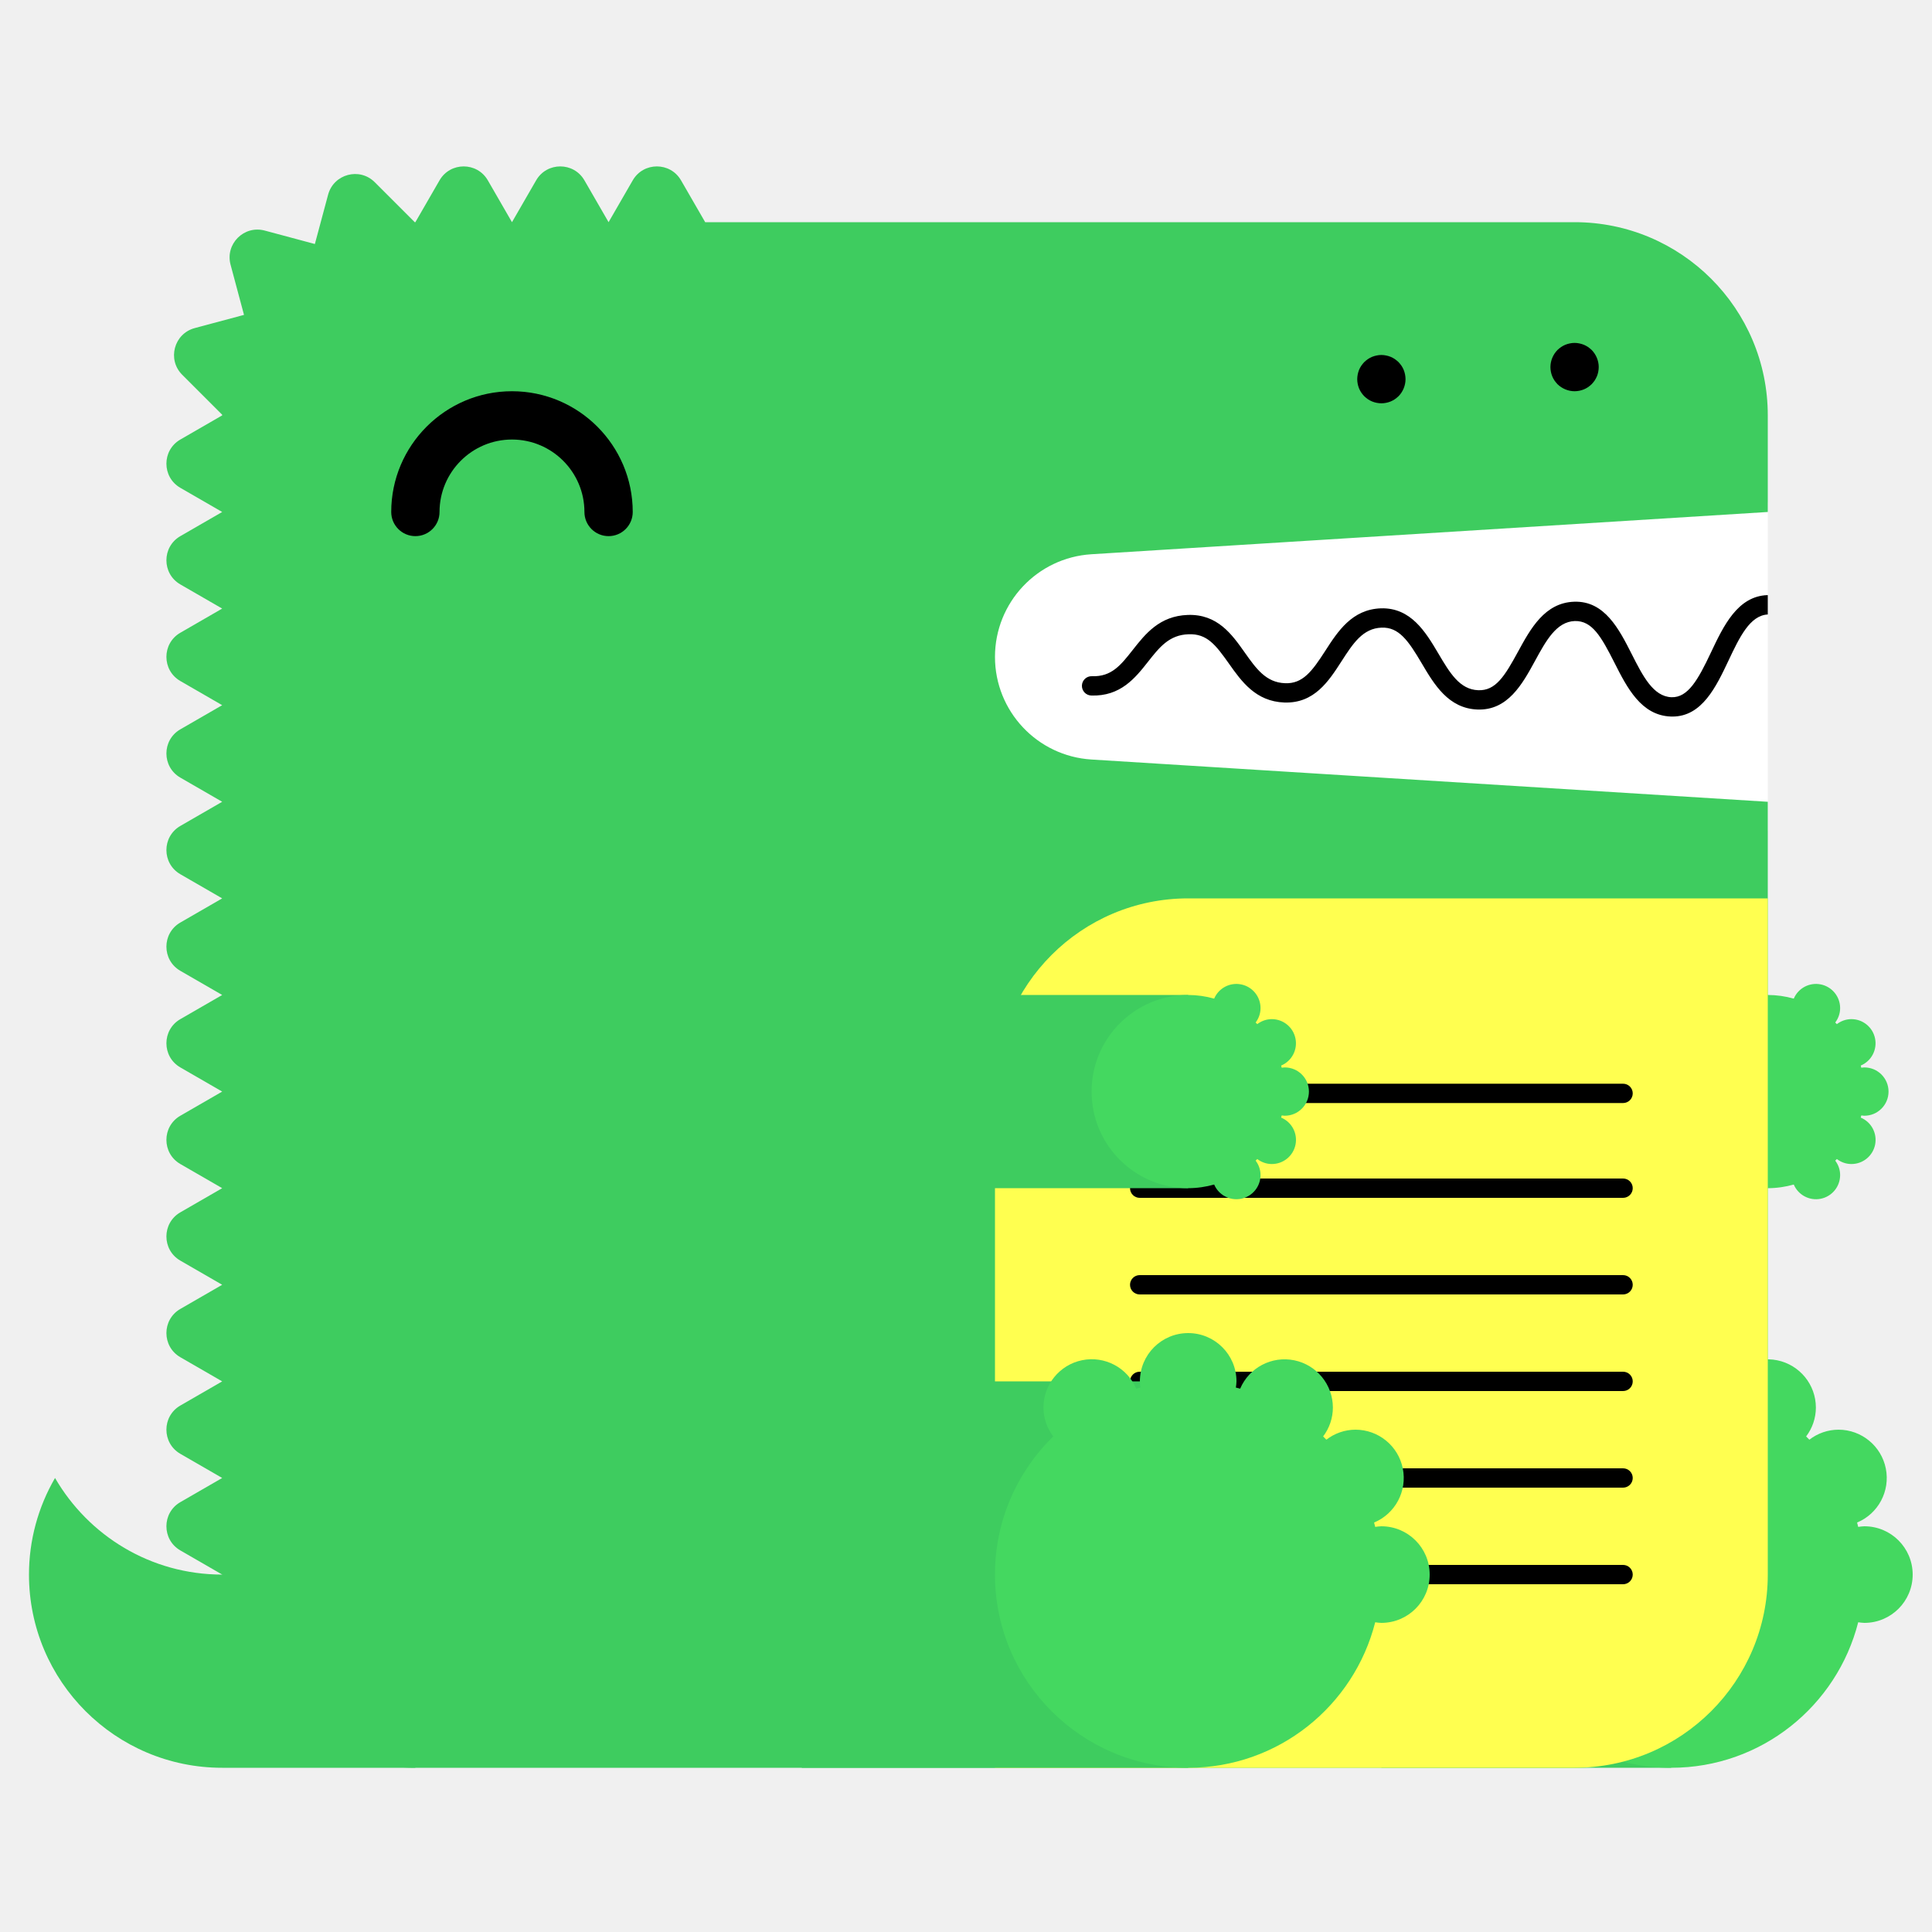
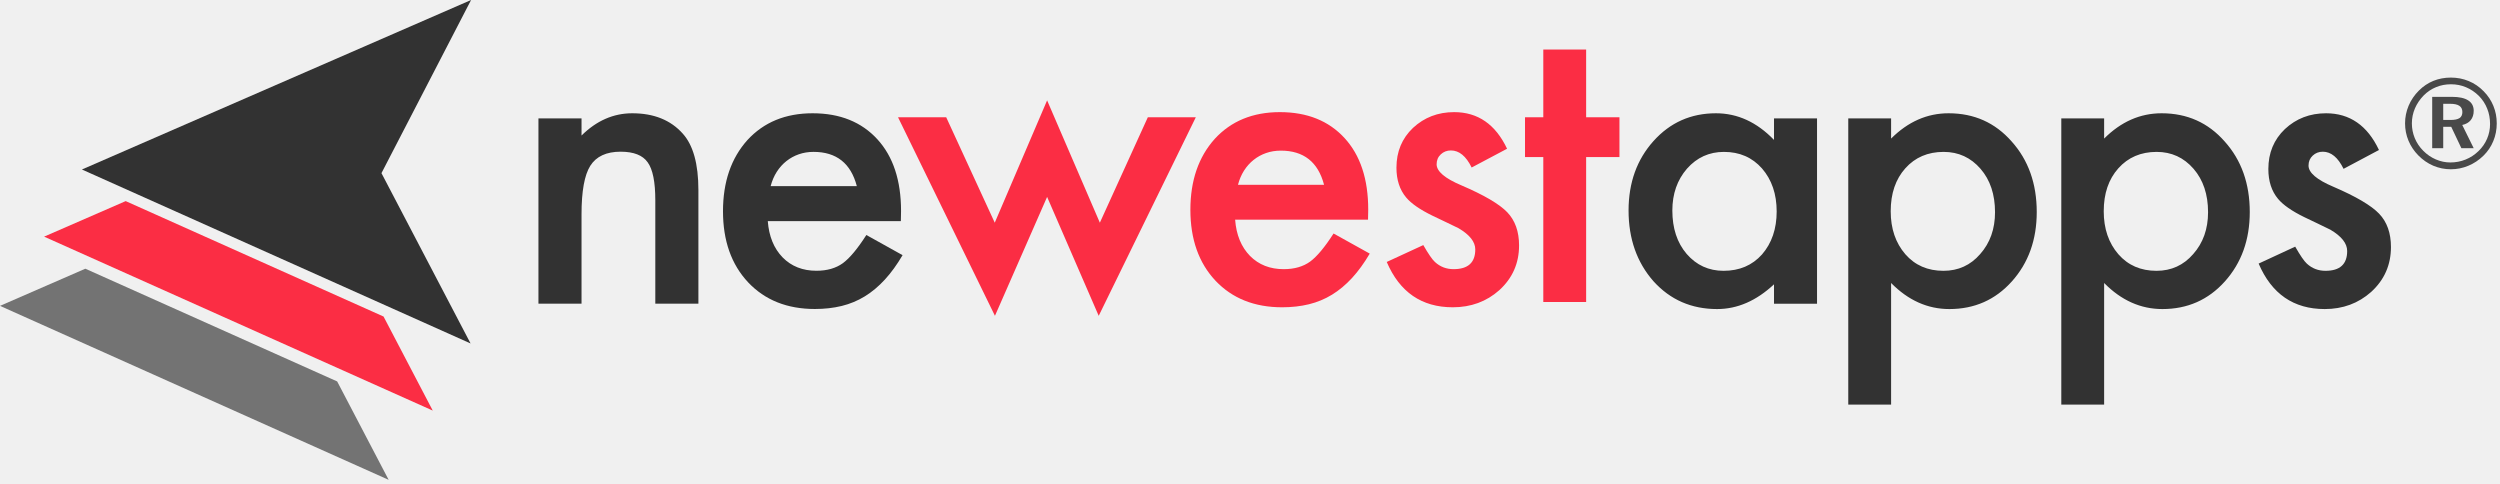
- <svg xmlns="http://www.w3.org/2000/svg" width="200" height="200" viewBox="0 0 200 200">
-   <g fill="none" fill-rule="evenodd">
-     <path fill="#FFF" d="M99 52h84v34H99z" />
-     <path d="M23 163c-7.398 0-13.843-4.027-17.303-10A19.886 19.886 0 0 0 3 163c0 11.046 8.954 20 20 20h20v-20H23z" fill="#3ECC5F" />
-     <path d="M112.98 57.376L183 53V43c0-11.046-8.954-20-20-20H73l-2.5-4.33c-1.112-1.925-3.889-1.925-5 0L63 23l-2.5-4.33c-1.111-1.925-3.889-1.925-5 0L53 23l-2.5-4.33c-1.111-1.925-3.889-1.925-5 0L43 23c-.022 0-.042.003-.065.003l-4.142-4.141c-1.57-1.571-4.252-.853-4.828 1.294l-1.369 5.104-5.192-1.392c-2.148-.575-4.111 1.389-3.535 3.536l1.39 5.193-5.102 1.367c-2.148.576-2.867 3.259-1.296 4.83l4.142 4.142c0 .021-.003.042-.003.064l-4.33 2.5c-1.925 1.111-1.925 3.889 0 5L23 53l-4.33 2.5c-1.925 1.111-1.925 3.889 0 5L23 63l-4.33 2.5c-1.925 1.111-1.925 3.889 0 5L23 73l-4.33 2.5c-1.925 1.111-1.925 3.889 0 5L23 83l-4.33 2.5c-1.925 1.111-1.925 3.889 0 5L23 93l-4.33 2.5c-1.925 1.111-1.925 3.889 0 5L23 103l-4.33 2.5c-1.925 1.111-1.925 3.889 0 5L23 113l-4.33 2.5c-1.925 1.111-1.925 3.889 0 5L23 123l-4.33 2.5c-1.925 1.111-1.925 3.889 0 5L23 133l-4.33 2.5c-1.925 1.111-1.925 3.889 0 5L23 143l-4.33 2.5c-1.925 1.111-1.925 3.889 0 5L23 153l-4.33 2.5c-1.925 1.111-1.925 3.889 0 5L23 163c0 11.046 8.954 20 20 20h120c11.046 0 20-8.954 20-20V83l-70.02-4.376A10.645 10.645 0 0 1 103 68c0-5.621 4.37-10.273 9.98-10.624" fill="#3ECC5F" />
-     <path fill="#3ECC5F" d="M143 183h30v-40h-30z" />
-     <path d="M193 158c-.219 0-.428.037-.639.064-.038-.15-.074-.301-.116-.451A5 5 0 0 0 190.32 148a4.96 4.96 0 0 0-3.016 1.036 26.531 26.531 0 0 0-.335-.336 4.955 4.955 0 0 0 1.011-2.987 5 5 0 0 0-9.599-1.959c-.148-.042-.297-.077-.445-.115.027-.211.064-.42.064-.639a5 5 0 0 0-5-5 5 5 0 0 0-5 5c0 .219.037.428.064.639-.148.038-.297.073-.445.115a4.998 4.998 0 0 0-9.599 1.959c0 1.125.384 2.151 1.011 2.987-3.717 3.632-6.031 8.693-6.031 14.3 0 11.046 8.954 20 20 20 9.339 0 17.16-6.41 19.361-15.064.211.027.42.064.639.064a5 5 0 0 0 5-5 5 5 0 0 0-5-5" fill="#44D860" />
-     <path fill="#3ECC5F" d="M153 123h30v-20h-30z" />
-     <path d="M193 115.5a2.5 2.5 0 1 0 0-5c-.109 0-.214.019-.319.032-.02-.075-.037-.15-.058-.225a2.501 2.501 0 0 0-.963-4.807c-.569 0-1.088.197-1.508.518a6.653 6.653 0 0 0-.168-.168c.314-.417.506-.931.506-1.494a2.5 2.5 0 0 0-4.8-.979A9.987 9.987 0 0 0 183 103c-5.522 0-10 4.478-10 10s4.478 10 10 10c.934 0 1.833-.138 2.69-.377a2.5 2.5 0 0 0 4.8-.979c0-.563-.192-1.077-.506-1.494.057-.055.113-.111.168-.168.42.321.939.518 1.508.518a2.5 2.5 0 0 0 .963-4.807c.021-.074.038-.15.058-.225.105.013.21.032.319.032" fill="#44D860" />
-     <path d="M63 55.5a2.5 2.5 0 0 1-2.5-2.5c0-4.136-3.364-7.5-7.5-7.5s-7.5 3.364-7.5 7.5a2.5 2.5 0 1 1-5 0c0-6.893 5.607-12.5 12.5-12.5S65.5 46.107 65.5 53a2.5 2.5 0 0 1-2.5 2.5" fill="#000" />
-     <path d="M103 183h60c11.046 0 20-8.954 20-20V93h-60c-11.046 0-20 8.954-20 20v70z" fill="#FFFF50" />
-     <path d="M168.02 124h-50.04a1 1 0 1 1 0-2h50.04a1 1 0 1 1 0 2m0 20h-50.04a1 1 0 1 1 0-2h50.04a1 1 0 1 1 0 2m0 20h-50.04a1 1 0 1 1 0-2h50.04a1 1 0 1 1 0 2m0-49.814h-50.04a1 1 0 1 1 0-2h50.04a1 1 0 1 1 0 2m0 19.814h-50.04a1 1 0 1 1 0-2h50.04a1 1 0 1 1 0 2m0 20h-50.04a1 1 0 1 1 0-2h50.04a1 1 0 1 1 0 2M183 61.611c-.012 0-.022-.006-.034-.005-3.09.105-4.552 3.196-5.842 5.923-1.346 2.85-2.387 4.703-4.093 4.647-1.889-.068-2.969-2.202-4.113-4.46-1.314-2.594-2.814-5.536-5.963-5.426-3.046.104-4.513 2.794-5.807 5.167-1.377 2.528-2.314 4.065-4.121 3.994-1.927-.07-2.951-1.805-4.136-3.813-1.321-2.236-2.848-4.75-5.936-4.664-2.994.103-4.465 2.385-5.763 4.4-1.373 2.13-2.335 3.428-4.165 3.351-1.973-.07-2.992-1.51-4.171-3.177-1.324-1.873-2.816-3.993-5.895-3.89-2.928.1-4.399 1.97-5.696 3.618-1.232 1.564-2.194 2.802-4.229 2.724a1 1 0 0 0-.072 2c3.017.101 4.545-1.8 5.872-3.487 1.177-1.496 2.193-2.787 4.193-2.855 1.926-.082 2.829 1.115 4.195 3.045 1.297 1.834 2.769 3.914 5.731 4.021 3.103.104 4.596-2.215 5.918-4.267 1.182-1.834 2.202-3.417 4.15-3.484 1.793-.067 2.769 1.35 4.145 3.681 1.297 2.197 2.766 4.686 5.787 4.796 3.125.108 4.634-2.62 5.949-5.035 1.139-2.088 2.214-4.06 4.119-4.126 1.793-.042 2.728 1.595 4.111 4.33 1.292 2.553 2.757 5.445 5.825 5.556l.169.003c3.064 0 4.518-3.075 5.805-5.794 1.139-2.41 2.217-4.68 4.067-4.773v-2z" fill="#000" />
-     <path fill="#3ECC5F" d="M83 183h40v-40H83z" />
-     <path d="M143 158c-.219 0-.428.037-.639.064-.038-.15-.074-.301-.116-.451A5 5 0 0 0 140.32 148a4.96 4.96 0 0 0-3.016 1.036 26.531 26.531 0 0 0-.335-.336 4.955 4.955 0 0 0 1.011-2.987 5 5 0 0 0-9.599-1.959c-.148-.042-.297-.077-.445-.115.027-.211.064-.42.064-.639a5 5 0 0 0-5-5 5 5 0 0 0-5 5c0 .219.037.428.064.639-.148.038-.297.073-.445.115a4.998 4.998 0 0 0-9.599 1.959c0 1.125.384 2.151 1.011 2.987-3.717 3.632-6.031 8.693-6.031 14.3 0 11.046 8.954 20 20 20 9.339 0 17.16-6.41 19.361-15.064.211.027.42.064.639.064a5 5 0 0 0 5-5 5 5 0 0 0-5-5" fill="#44D860" />
-     <path fill="#3ECC5F" d="M83 123h40v-20H83z" />
-     <path d="M133 115.5a2.5 2.5 0 1 0 0-5c-.109 0-.214.019-.319.032-.02-.075-.037-.15-.058-.225a2.501 2.501 0 0 0-.963-4.807c-.569 0-1.088.197-1.508.518a6.653 6.653 0 0 0-.168-.168c.314-.417.506-.931.506-1.494a2.5 2.5 0 0 0-4.8-.979A9.987 9.987 0 0 0 123 103c-5.522 0-10 4.478-10 10s4.478 10 10 10c.934 0 1.833-.138 2.69-.377a2.5 2.5 0 0 0 4.8-.979c0-.563-.192-1.077-.506-1.494.057-.055.113-.111.168-.168.42.321.939.518 1.508.518a2.5 2.5 0 0 0 .963-4.807c.021-.074.038-.15.058-.225.105.013.21.032.319.032" fill="#44D860" />
-     <path d="M143 41.75c-.16 0-.33-.02-.49-.05a2.52 2.52 0 0 1-.47-.14c-.15-.06-.29-.14-.431-.23-.13-.09-.259-.2-.38-.31-.109-.12-.219-.24-.309-.38s-.17-.28-.231-.43a2.619 2.619 0 0 1-.189-.96c0-.16.02-.33.05-.49.03-.16.08-.31.139-.47.061-.15.141-.29.231-.43.09-.13.2-.26.309-.38.121-.11.25-.22.38-.31.141-.09.281-.17.431-.23.149-.06.31-.11.47-.14.32-.07.65-.07.98 0 .159.03.32.08.47.14.149.06.29.14.43.23.13.09.259.2.38.31.11.12.22.25.31.38.09.14.17.28.23.43.06.16.11.31.14.47.029.16.05.33.05.49 0 .66-.271 1.31-.73 1.77-.121.11-.25.22-.38.31-.14.09-.281.17-.43.23a2.565 2.565 0 0 1-.96.19m20-1.25c-.66 0-1.3-.27-1.771-.73a3.802 3.802 0 0 1-.309-.38c-.09-.14-.17-.28-.231-.43a2.619 2.619 0 0 1-.189-.96c0-.66.27-1.3.729-1.77.121-.11.25-.22.38-.31.141-.09.281-.17.431-.23.149-.06.31-.11.47-.14.32-.07.66-.07.98 0 .159.03.32.08.47.14.149.06.29.14.43.23.13.09.259.2.38.31.459.47.73 1.11.73 1.77 0 .16-.021.33-.05.49-.03.16-.08.32-.14.47-.07.15-.14.29-.23.43-.09.13-.2.26-.31.38-.121.11-.25.22-.38.31-.14.09-.281.17-.43.23a2.565 2.565 0 0 1-.96.19" fill="#000" />
-   </g>
+ <svg xmlns="http://www.w3.org/2000/svg" width="372" height="72" viewBox="0 0 372 72" fill="none">
+   <path fill-rule="evenodd" clip-rule="evenodd" d="M12.698 39.983L0 45.513L57.832 71.4L50.171 56.757L12.698 39.983Z" fill="#737373" />
+   <path d="M18.702 29.924L6.563 35.211L64.395 61.097L57.072 47.099L18.702 29.924Z" fill="#FB2D44" />
+   <path fill-rule="evenodd" clip-rule="evenodd" d="M70.095 0L12.189 25.221L70.021 51.107L56.762 25.764L70.095 0Z" fill="#323232" />
+   <path d="M140.794 17.447L148.019 33.138L155.81 14.936L163.658 33.138L170.798 17.447H177.938L163.488 46.994L155.81 29.3L148.047 46.994L133.626 17.447H140.794ZM203.563 32.686H183.787C183.957 34.944 184.693 36.74 185.997 38.076C187.3 39.393 188.972 40.051 191.012 40.051C192.598 40.051 193.911 39.675 194.95 38.923C195.97 38.17 197.131 36.778 198.435 34.746L203.818 37.737C202.987 39.148 202.108 40.357 201.183 41.364C200.257 42.37 199.266 43.198 198.208 43.847C197.15 44.496 196.007 44.971 194.78 45.272C193.552 45.573 192.22 45.724 190.785 45.724C186.667 45.724 183.362 44.407 180.869 41.773C178.375 39.12 177.129 35.602 177.129 31.219C177.129 26.873 178.338 23.355 180.755 20.664C183.192 18.012 186.422 16.685 190.445 16.685C194.506 16.685 197.717 17.974 200.078 20.552C202.42 23.11 203.591 26.656 203.591 31.191L203.563 32.686ZM197.018 27.494C196.13 24.107 193.986 22.414 190.587 22.414C189.812 22.414 189.085 22.532 188.405 22.767C187.725 23.002 187.106 23.341 186.549 23.783C185.992 24.225 185.515 24.756 185.118 25.377C184.722 25.998 184.42 26.703 184.212 27.494H197.018ZM224.252 22.132L218.982 24.926C218.151 23.232 217.122 22.386 215.894 22.386C215.309 22.386 214.808 22.579 214.393 22.964C213.977 23.35 213.769 23.844 213.769 24.446C213.769 25.499 214.997 26.544 217.452 27.578C220.833 29.027 223.109 30.363 224.281 31.585C225.452 32.808 226.037 34.455 226.037 36.524C226.037 39.177 225.055 41.397 223.091 43.184C221.183 44.877 218.879 45.724 216.177 45.724C211.55 45.724 208.273 43.476 206.346 38.979L211.786 36.468C212.542 37.785 213.118 38.622 213.514 38.979C214.289 39.694 215.214 40.051 216.291 40.051C218.444 40.051 219.521 39.073 219.521 37.117C219.521 35.988 218.69 34.934 217.027 33.956C216.385 33.636 215.743 33.326 215.101 33.025C214.459 32.724 213.807 32.413 213.146 32.093C211.295 31.19 209.992 30.287 209.236 29.384C208.273 28.237 207.791 26.76 207.791 24.954C207.791 22.564 208.613 20.589 210.256 19.028C211.937 17.466 213.977 16.685 216.376 16.685C219.908 16.685 222.533 18.501 224.252 22.132ZM236.017 23.373V44.934H229.642V23.373H226.922V17.447H229.642V7.373H236.017V17.447H240.975V23.373H236.017Z" fill="#FB2D44" />
+   <path d="M80.121 17.619H86.532V20.166C88.764 17.958 91.279 16.855 94.078 16.855C97.293 16.855 99.799 17.864 101.595 19.883C103.146 21.6 103.922 24.402 103.922 28.289V45.185H97.51V29.789C97.51 27.072 97.132 25.194 96.376 24.157C95.638 23.1 94.296 22.572 92.347 22.572C90.229 22.572 88.726 23.27 87.837 24.666C86.967 26.043 86.532 28.449 86.532 31.883V45.185H80.121V17.619ZM134.048 32.902H114.247C114.418 35.166 115.155 36.968 116.46 38.308C117.765 39.629 119.439 40.289 121.481 40.289C123.07 40.289 124.384 39.912 125.424 39.157C126.446 38.402 127.609 37.006 128.914 34.968L134.303 37.968C133.471 39.383 132.592 40.596 131.665 41.605C130.739 42.614 129.746 43.445 128.687 44.096C127.628 44.746 126.483 45.223 125.254 45.525C124.025 45.827 122.692 45.978 121.254 45.978C117.131 45.978 113.822 44.657 111.325 42.015C108.829 39.355 107.581 35.827 107.581 31.43C107.581 27.072 108.791 23.543 111.212 20.845C113.652 18.185 116.886 16.855 120.914 16.855C124.98 16.855 128.195 18.147 130.559 20.732C132.904 23.298 134.076 26.855 134.076 31.402L134.048 32.902ZM127.495 27.694C126.606 24.298 124.46 22.6 121.056 22.6C120.28 22.6 119.552 22.718 118.871 22.954C118.19 23.19 117.571 23.529 117.013 23.973C116.455 24.416 115.978 24.949 115.581 25.572C115.183 26.194 114.881 26.902 114.673 27.694H127.495Z" fill="#323232" />
+   <path d="M263.972 17.619H270.374V45.195H263.972V42.307C261.347 44.761 258.524 45.988 255.502 45.988C251.687 45.988 248.533 44.61 246.041 41.854C243.567 39.042 242.33 35.531 242.33 31.322C242.33 27.189 243.567 23.744 246.041 20.988C248.515 18.232 251.612 16.855 255.332 16.855C258.543 16.855 261.422 18.176 263.972 20.818V17.619ZM248.845 31.322C248.845 33.965 249.553 36.116 250.97 37.777C252.424 39.457 254.256 40.297 256.465 40.297C258.826 40.297 260.733 39.486 262.187 37.862C263.642 36.182 264.369 34.05 264.369 31.464C264.369 28.878 263.642 26.745 262.187 25.065C260.733 23.423 258.845 22.602 256.522 22.602C254.331 22.602 252.499 23.433 251.026 25.093C249.572 26.773 248.845 28.849 248.845 31.322ZM281.396 60.201H275.022V17.619H281.396V20.62C283.908 18.11 286.759 16.855 289.951 16.855C293.747 16.855 296.872 18.251 299.328 21.045C301.82 23.819 303.067 27.321 303.067 31.549C303.067 35.682 301.83 39.127 299.356 41.883C296.901 44.619 293.804 45.988 290.064 45.988C286.835 45.988 283.946 44.695 281.396 42.109V60.201ZM296.86 31.577C296.86 28.934 296.143 26.783 294.707 25.122C293.253 23.442 291.421 22.602 289.212 22.602C286.87 22.602 284.972 23.414 283.518 25.037C282.064 26.66 281.337 28.793 281.337 31.435C281.337 34.021 282.064 36.154 283.518 37.834C284.953 39.476 286.842 40.297 289.183 40.297C291.393 40.297 293.215 39.467 294.651 37.806C296.124 36.145 296.86 34.068 296.86 31.577ZM313.095 60.201H306.721V17.619H313.095V20.62C315.606 18.11 318.458 16.855 321.649 16.855C325.445 16.855 328.571 18.251 331.026 21.045C333.519 23.819 334.765 27.321 334.765 31.549C334.765 35.682 333.528 39.127 331.054 41.883C328.599 44.619 325.502 45.988 321.763 45.988C318.533 45.988 315.644 44.695 313.095 42.109V60.201ZM328.559 31.577C328.559 28.934 327.841 26.783 326.406 25.122C324.952 23.442 323.12 22.602 320.91 22.602C318.568 22.602 316.67 23.414 315.216 25.037C313.762 26.66 313.035 28.793 313.035 31.435C313.035 34.021 313.762 36.154 315.216 37.834C316.652 39.476 318.54 40.297 320.882 40.297C323.091 40.297 324.914 39.467 326.349 37.806C327.822 36.145 328.559 34.068 328.559 31.577ZM353.99 22.319L348.721 25.122C347.89 23.423 346.86 22.574 345.633 22.574C345.047 22.574 344.547 22.767 344.132 23.154C343.716 23.541 343.508 24.037 343.508 24.64C343.508 25.697 344.736 26.745 347.191 27.783C350.571 29.236 352.847 30.577 354.018 31.803C355.189 33.03 355.774 34.682 355.774 36.758C355.774 39.419 354.792 41.647 352.828 43.44C350.921 45.139 348.617 45.988 345.916 45.988C341.289 45.988 338.013 43.732 336.086 39.221L341.525 36.701C342.281 38.023 342.857 38.863 343.253 39.221C344.028 39.938 344.953 40.297 346.029 40.297C348.182 40.297 349.259 39.316 349.259 37.353C349.259 36.22 348.428 35.163 346.766 34.182C346.124 33.861 345.482 33.549 344.84 33.247C344.198 32.945 343.546 32.634 342.885 32.313C341.034 31.407 339.731 30.501 338.976 29.595C338.013 28.444 337.531 26.962 337.531 25.15C337.531 22.753 338.353 20.771 339.996 19.204C341.676 17.638 343.716 16.855 346.114 16.855C349.646 16.855 352.271 18.676 353.99 22.319Z" fill="#323232" />
+   <path d="M363.552 15.444V17.85H364.63C365.245 17.85 365.693 17.758 365.976 17.573C366.259 17.383 366.4 17.085 366.4 16.679C366.4 16.255 366.253 15.945 365.958 15.748C365.663 15.545 365.196 15.444 364.557 15.444H363.552ZM361.911 14.411H364.852C365.915 14.411 366.72 14.586 367.267 14.937C367.814 15.287 368.087 15.803 368.087 16.485C368.087 17.045 367.94 17.509 367.645 17.877C367.35 18.24 366.929 18.48 366.382 18.596L368.087 22.053H366.253L364.741 18.864H363.552V22.053H361.911V14.411ZM364.704 12.54C363.911 12.54 363.174 12.681 362.492 12.964C361.809 13.241 361.195 13.652 360.648 14.199C360.083 14.777 359.646 15.422 359.339 16.135C359.038 16.848 358.887 17.588 358.887 18.357C358.887 19.125 359.032 19.859 359.32 20.56C359.609 21.254 360.027 21.878 360.574 22.431C361.127 22.991 361.754 23.421 362.455 23.722C363.155 24.023 363.874 24.174 364.612 24.174C365.411 24.174 366.167 24.029 366.88 23.74C367.599 23.451 368.244 23.027 368.815 22.468C369.362 21.94 369.783 21.331 370.078 20.643C370.373 19.948 370.521 19.217 370.521 18.449C370.521 17.631 370.38 16.873 370.097 16.172C369.82 15.465 369.409 14.832 368.862 14.273C368.29 13.708 367.651 13.277 366.944 12.982C366.244 12.687 365.497 12.54 364.704 12.54ZM364.686 11.544C365.626 11.544 366.511 11.716 367.341 12.06C368.176 12.405 368.92 12.912 369.571 13.582C370.204 14.221 370.687 14.949 371.019 15.766C371.351 16.578 371.516 17.441 371.516 18.357C371.516 19.297 371.344 20.179 371 21.002C370.662 21.826 370.167 22.554 369.516 23.187C368.852 23.832 368.106 24.327 367.276 24.671C366.446 25.015 365.583 25.188 364.686 25.188C363.782 25.188 362.913 25.012 362.077 24.662C361.247 24.306 360.507 23.796 359.855 23.132C359.21 22.48 358.718 21.746 358.38 20.929C358.042 20.111 357.873 19.254 357.873 18.357C357.873 17.453 358.048 16.581 358.399 15.739C358.755 14.897 359.265 14.144 359.929 13.48C360.568 12.841 361.287 12.359 362.086 12.033C362.891 11.707 363.758 11.544 364.686 11.544Z" fill="#494949" />
</svg>
